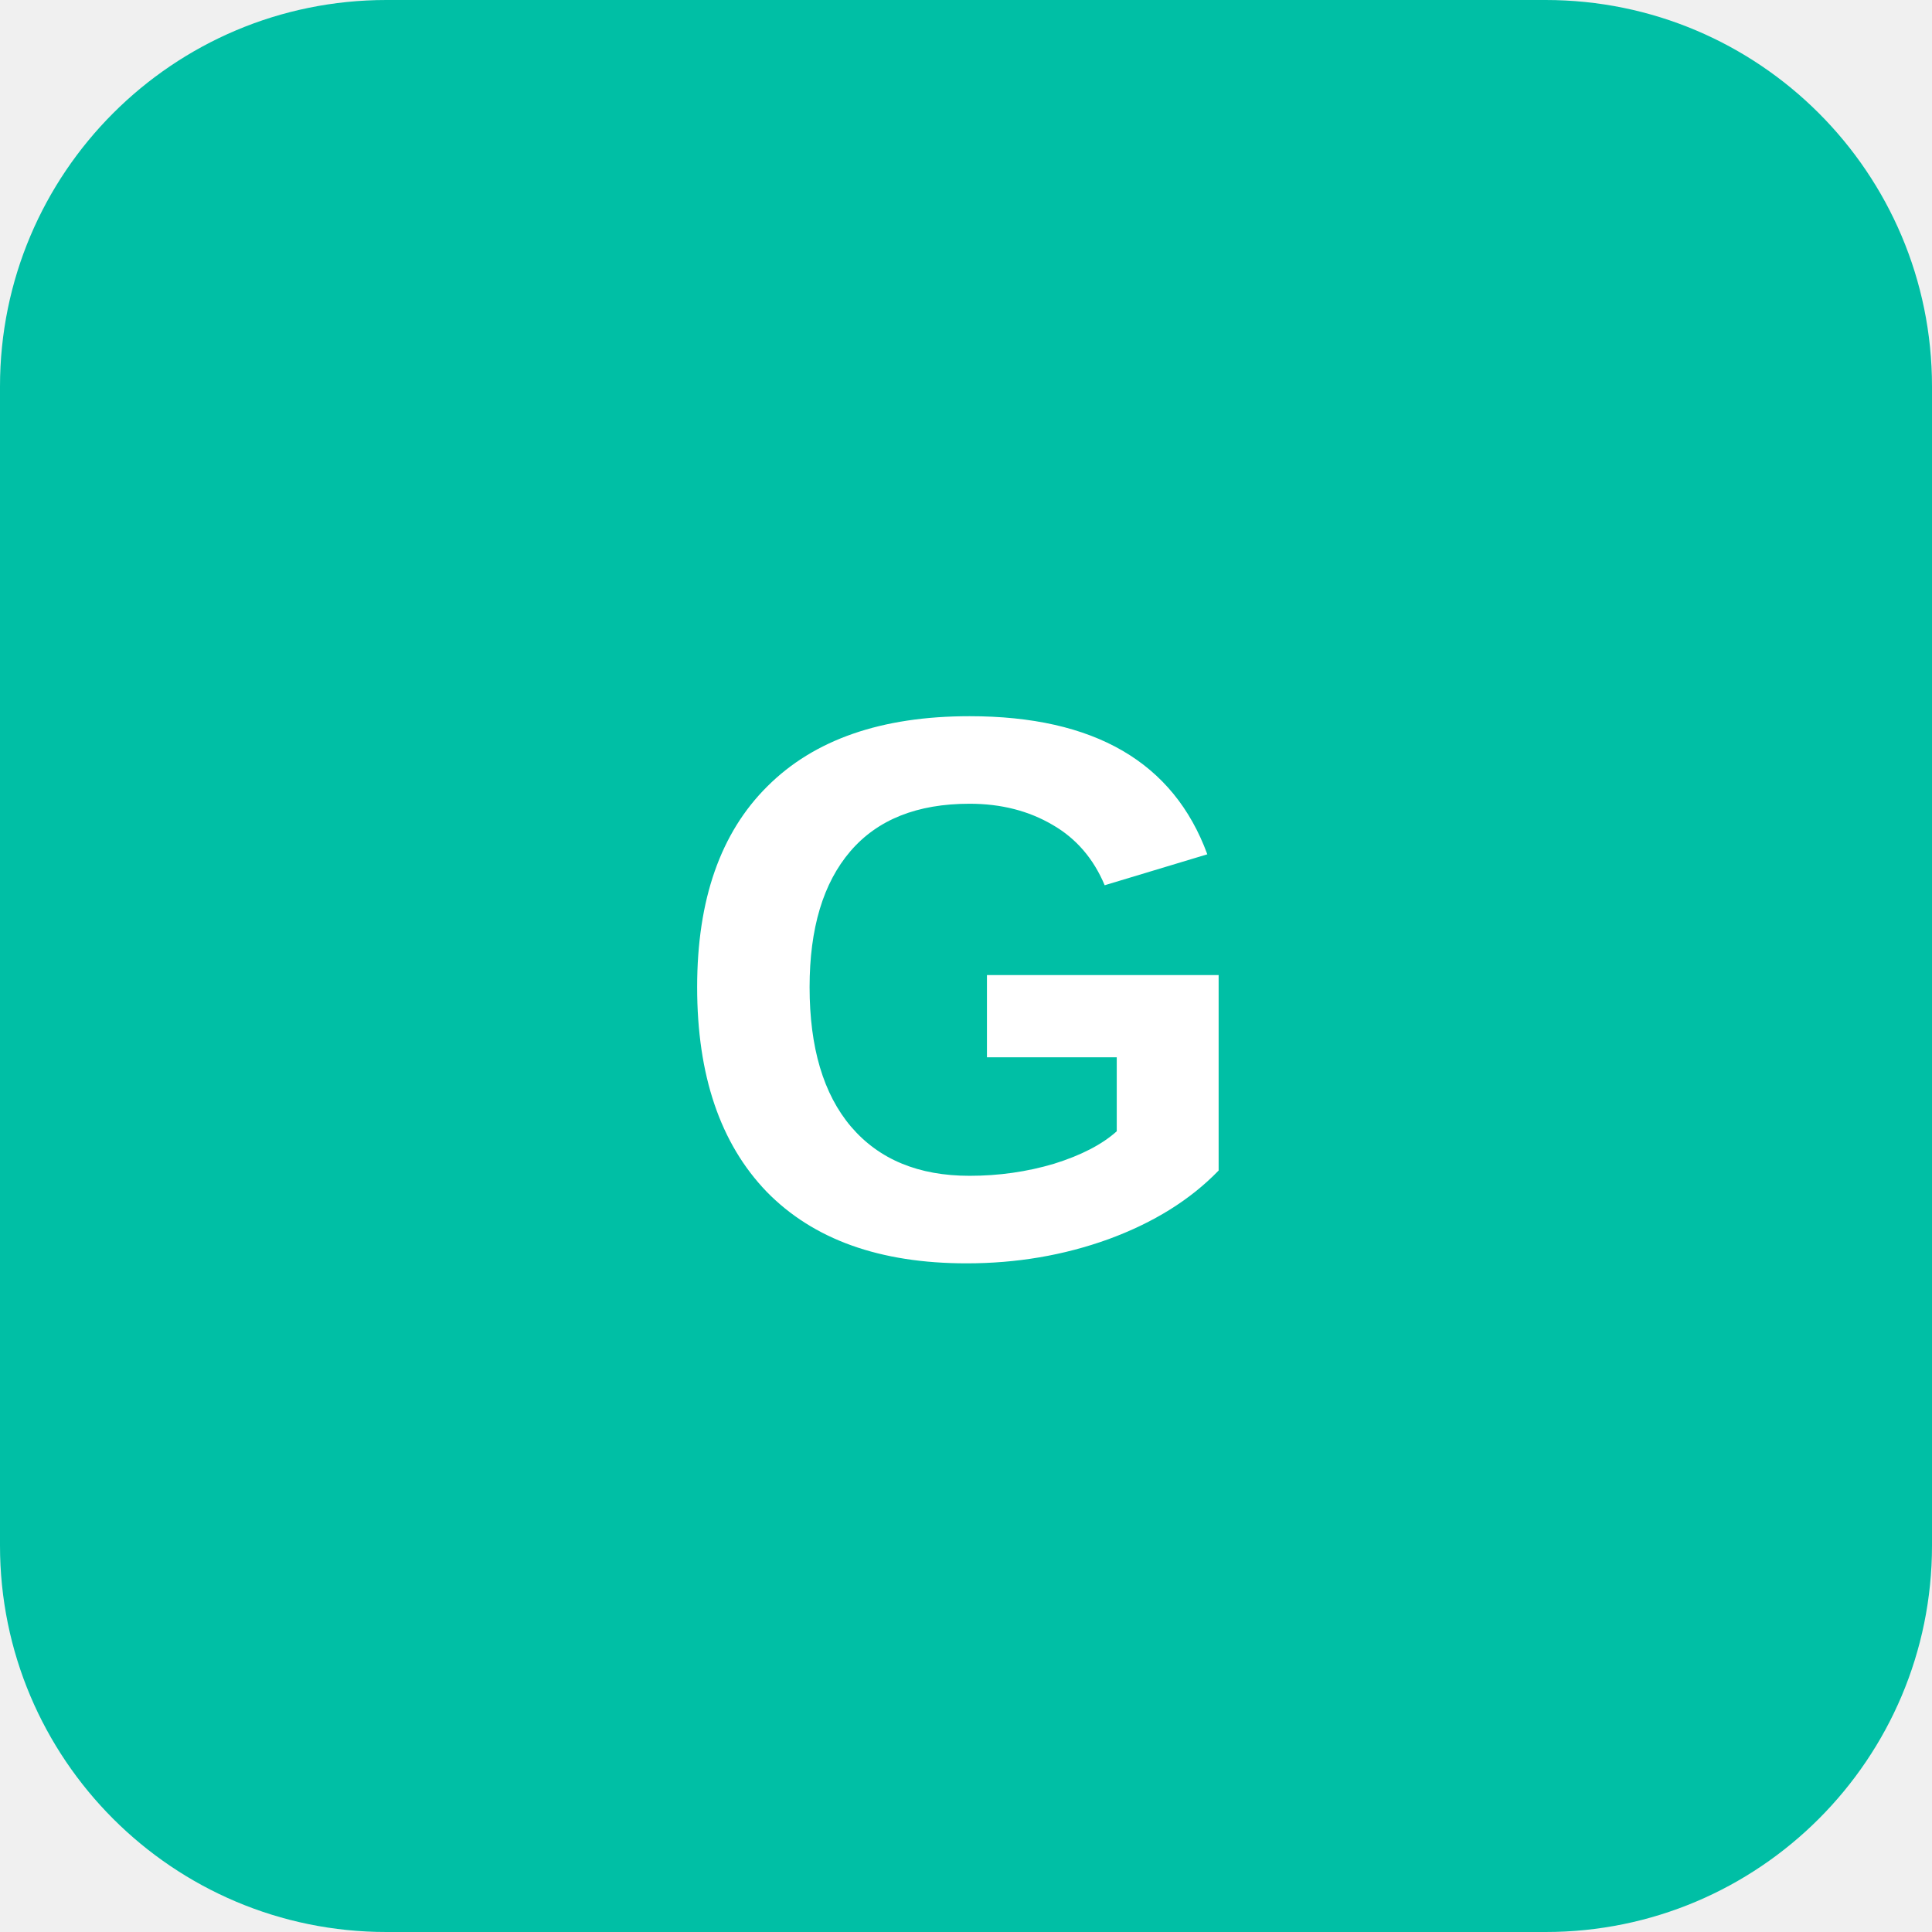
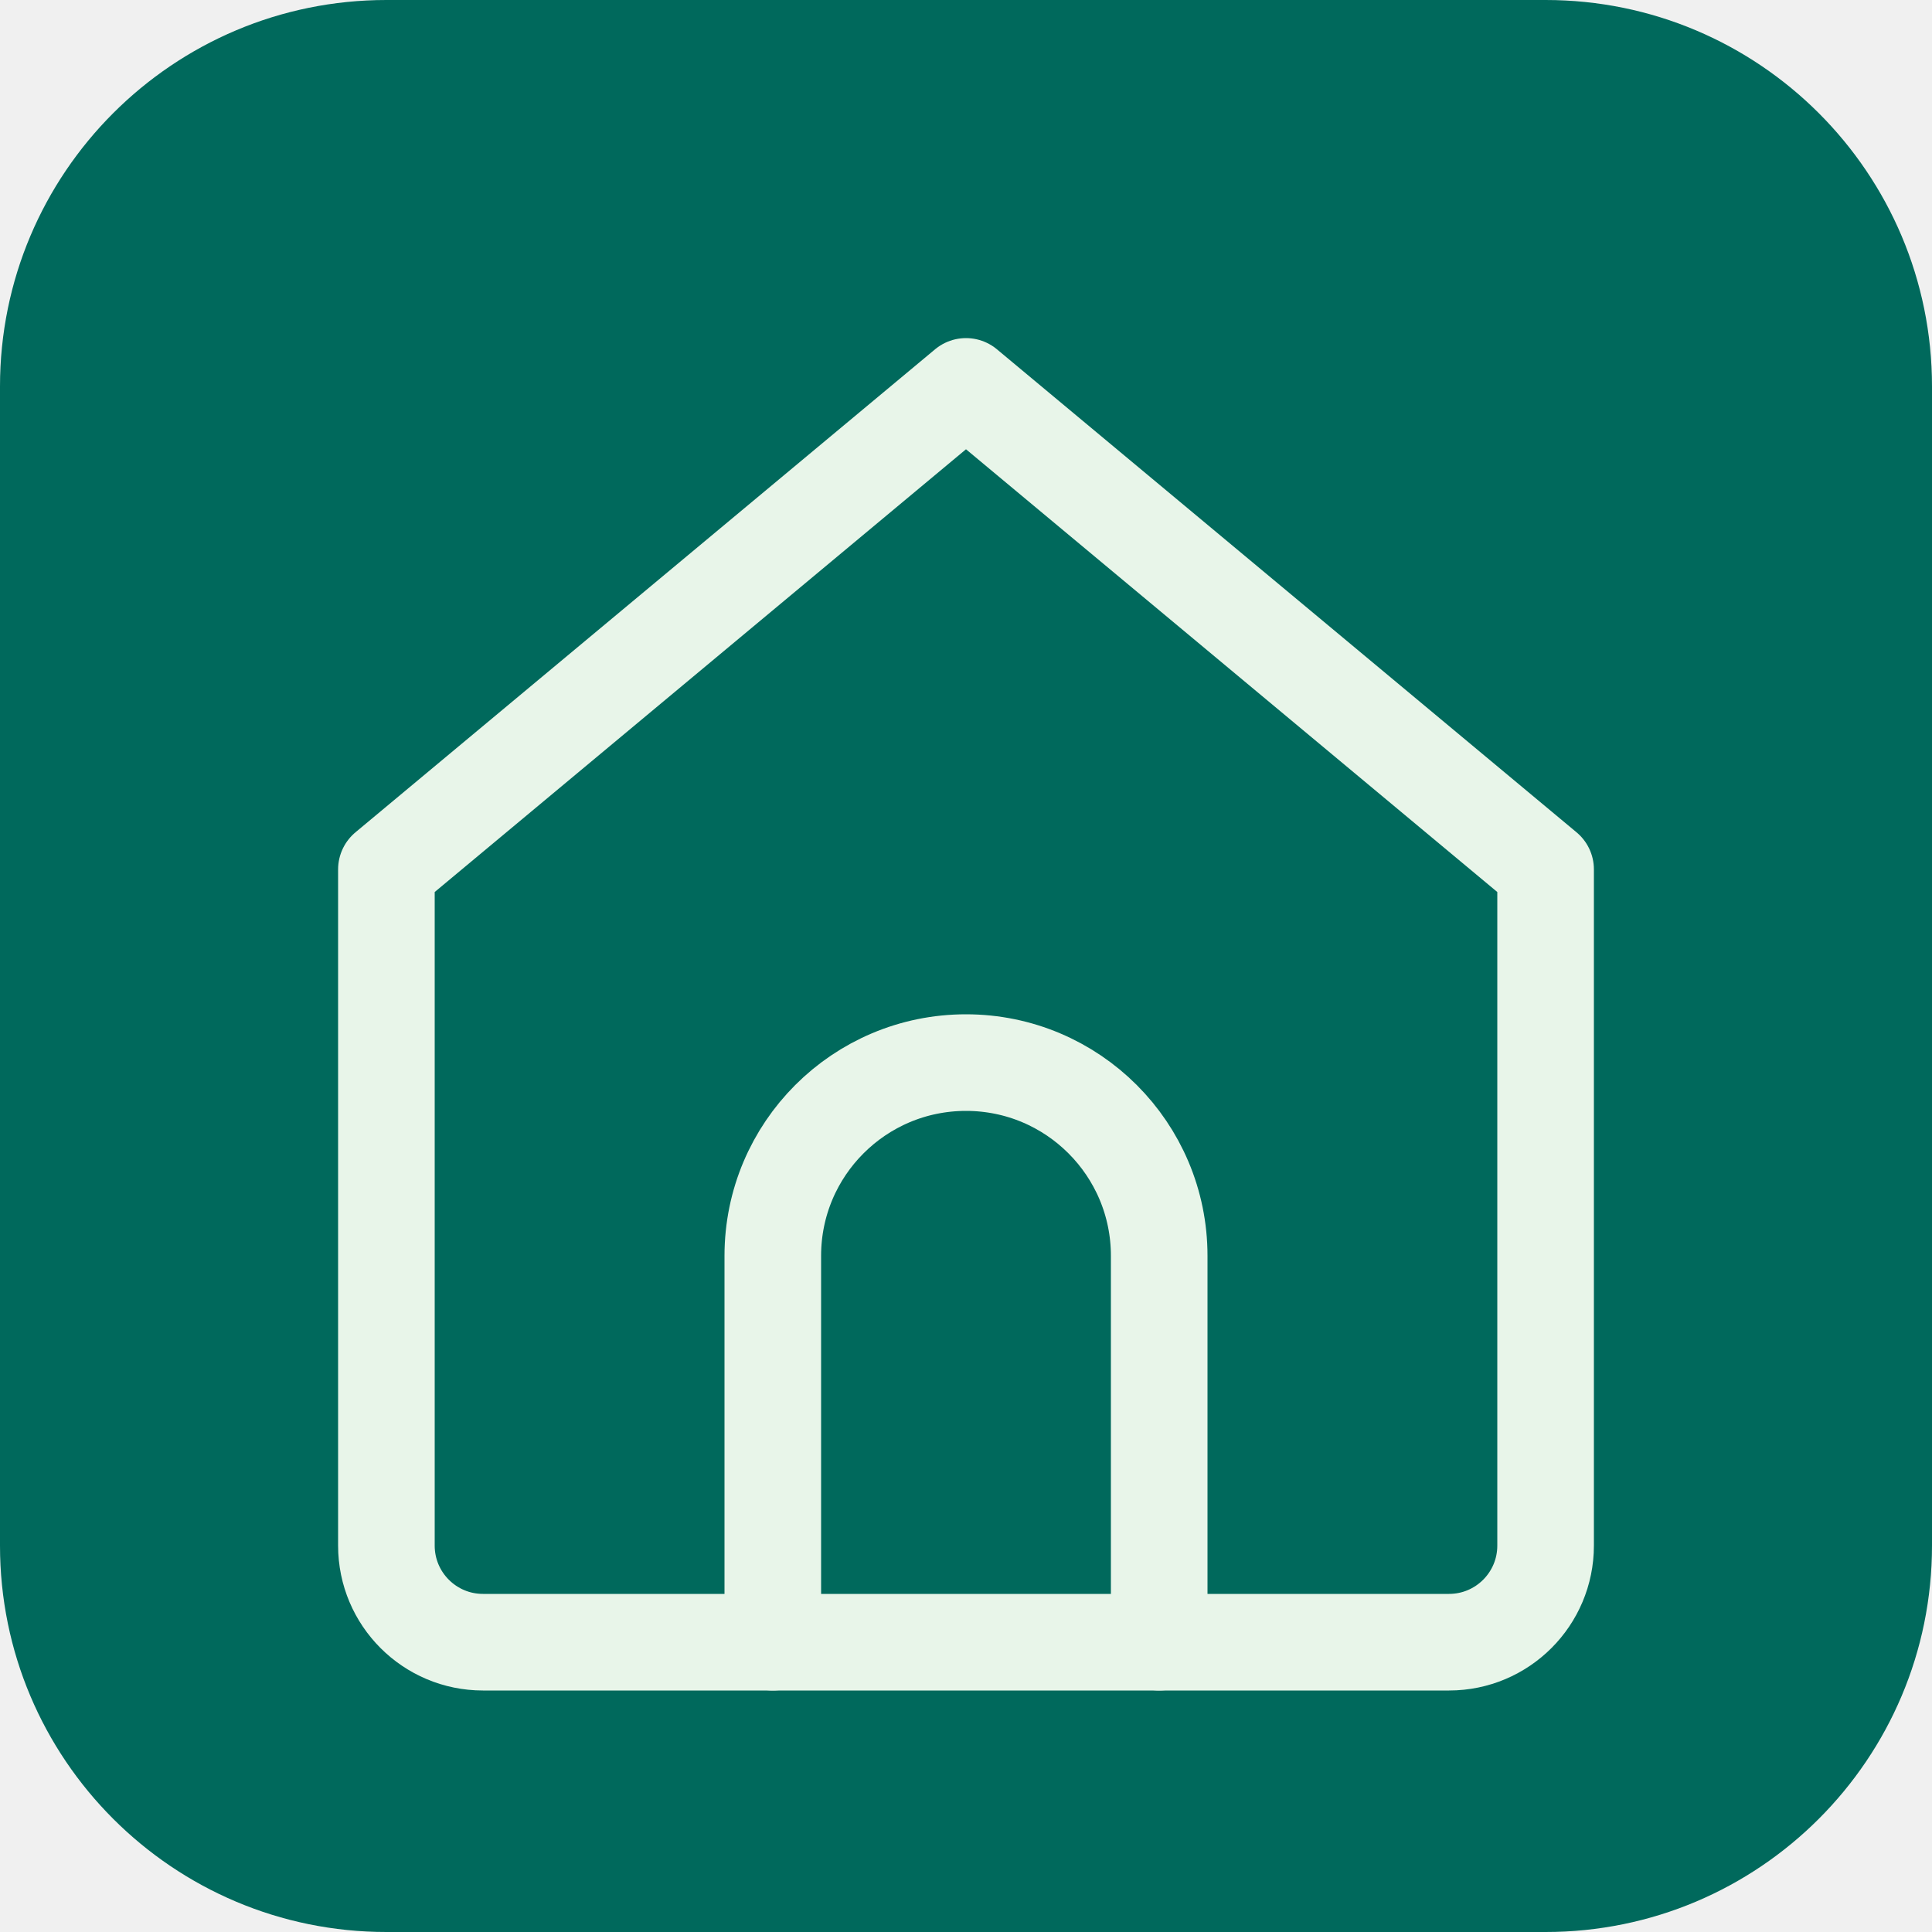
<svg xmlns="http://www.w3.org/2000/svg" viewBox="0 0 40 40">
-   <rect width="40" height="40" rx="8" fill="#00BFA5" />
-   <text x="20" y="26" text-anchor="middle" font-family="Arial,sans-serif" font-size="16" font-weight="bold" fill="white">G</text>
+   <rect width="40" height="40" rx="8" fill="#00695C" />
+   <path d="M20 8L8 18v14a2 2 0 002 2h20a2 2 0 002-2V18L20 8z" fill="none" stroke="#E8F5E9" stroke-width="2" stroke-linejoin="round" />
+   <path d="M16 34v-8a4 4 0 018 0v8" fill="none" stroke="#E8F5E9" stroke-width="2" stroke-linecap="round" />
</svg>
